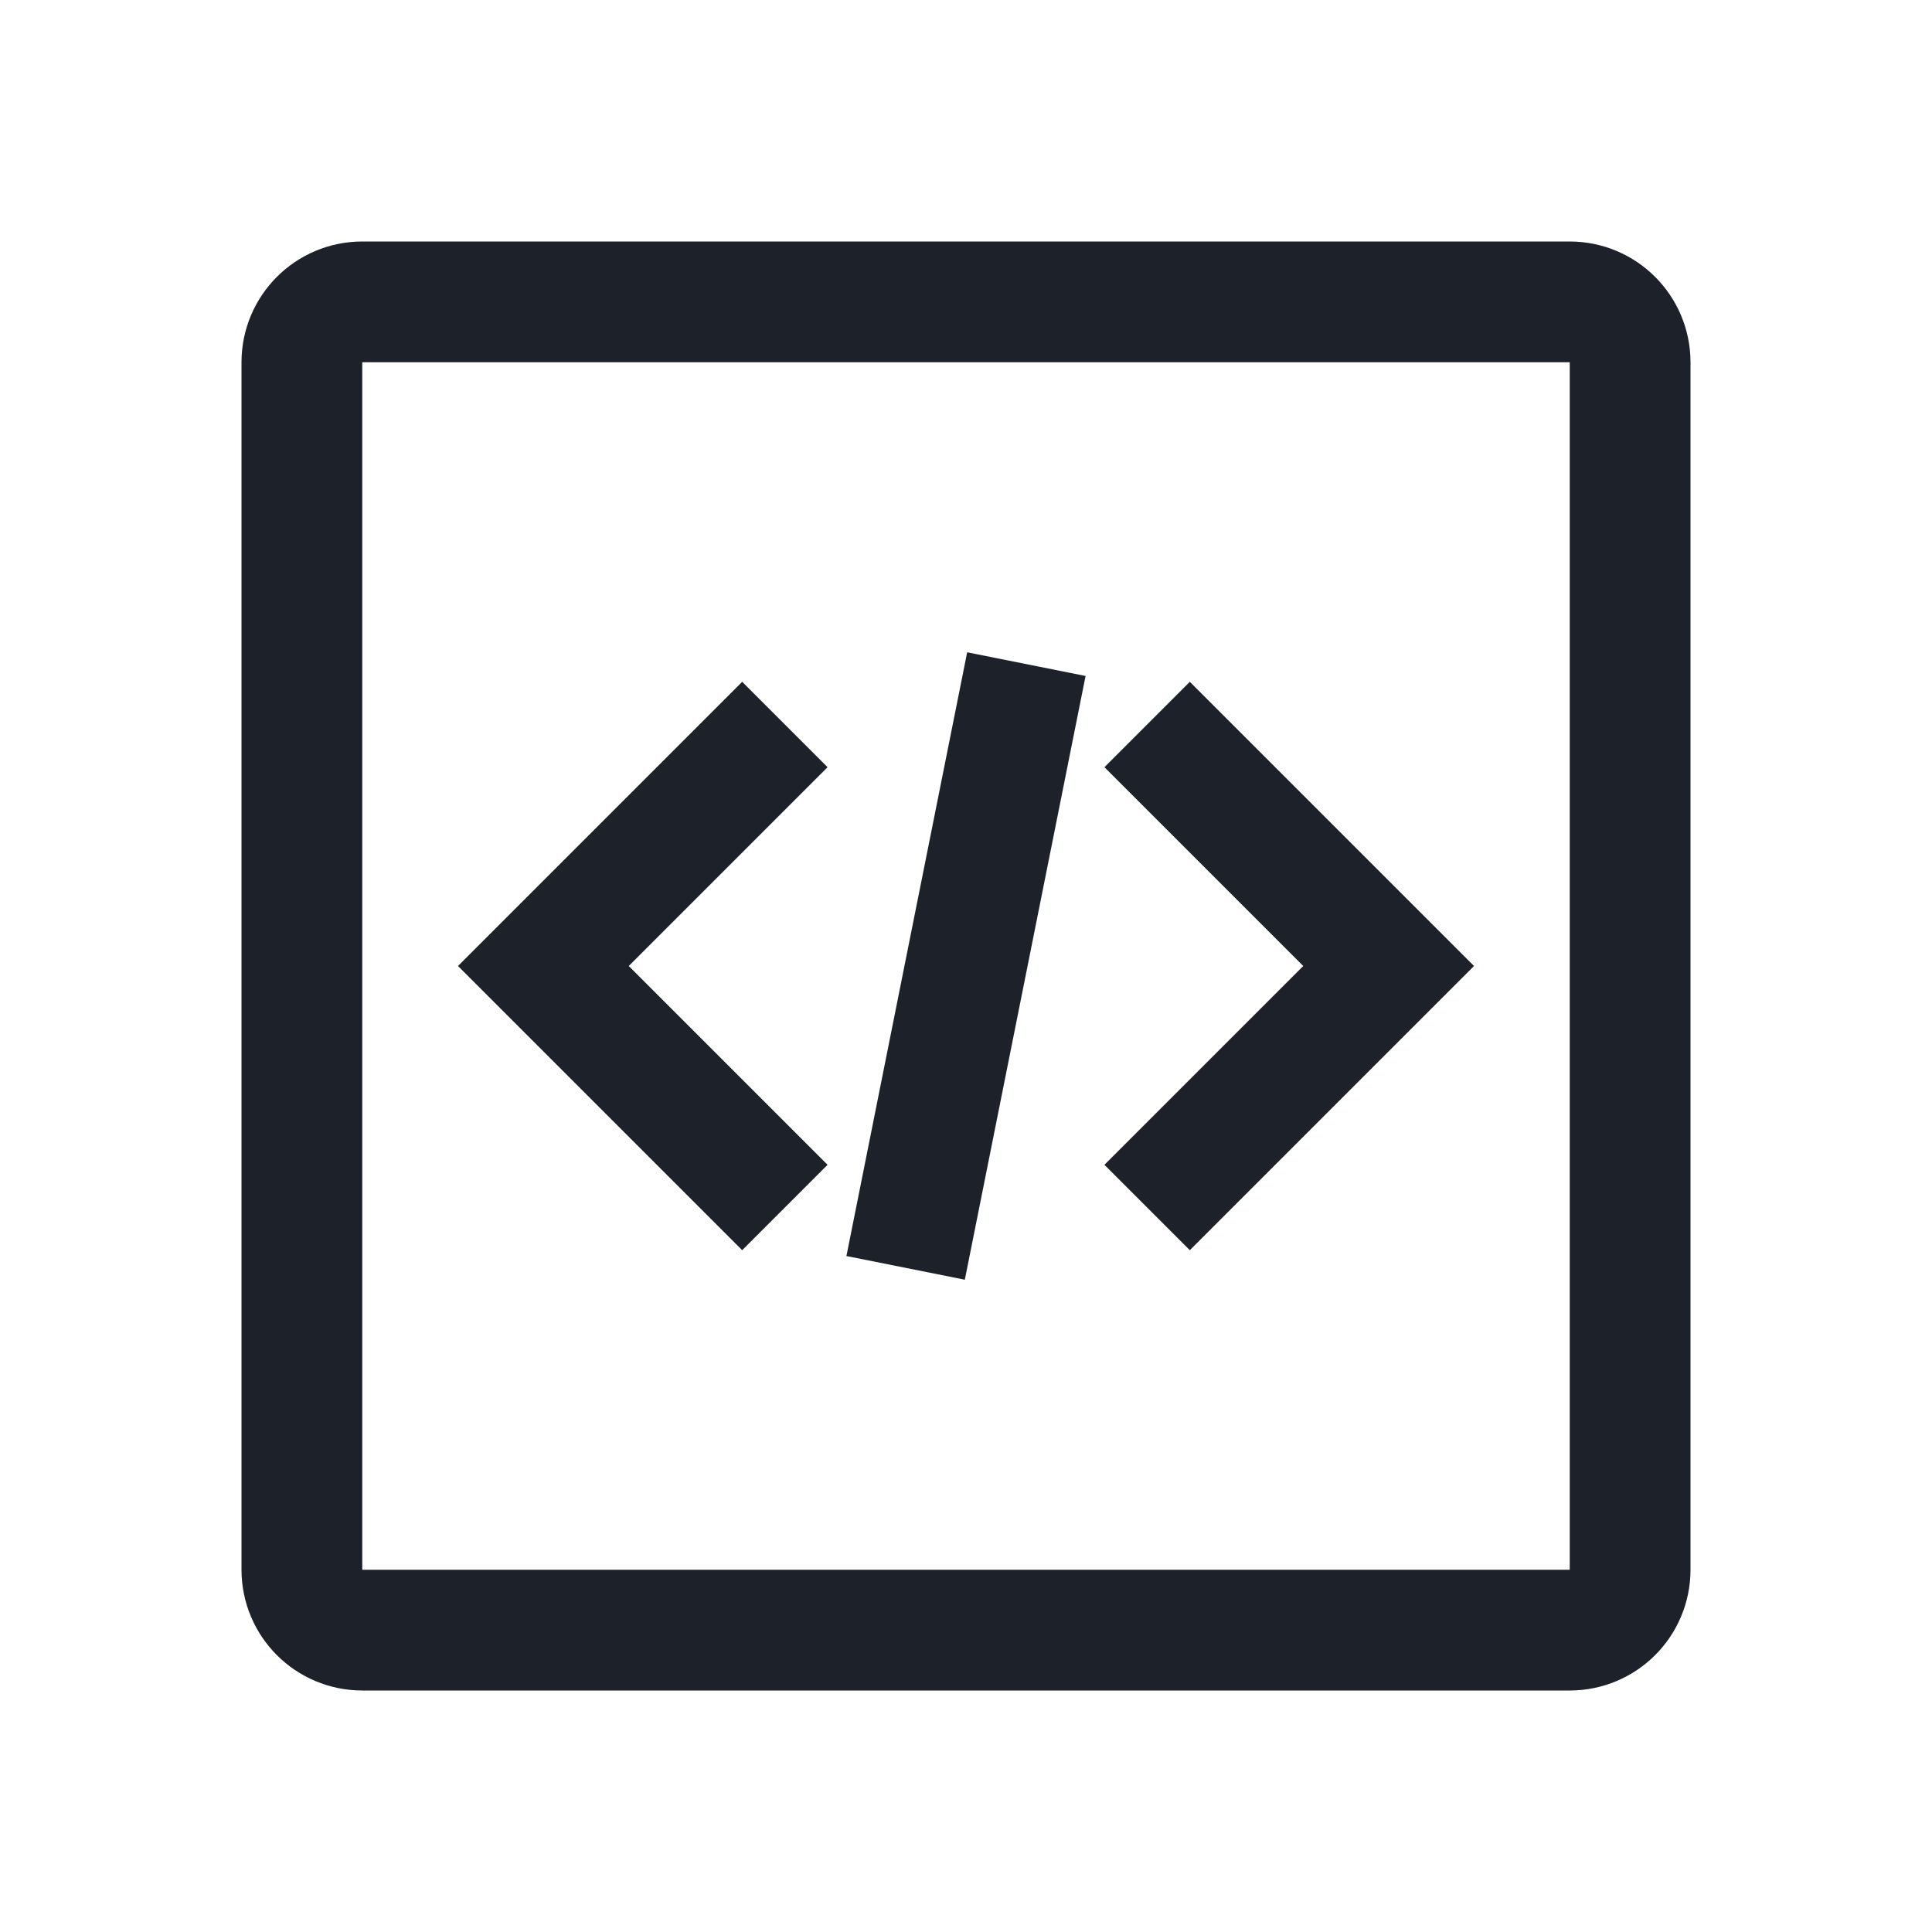
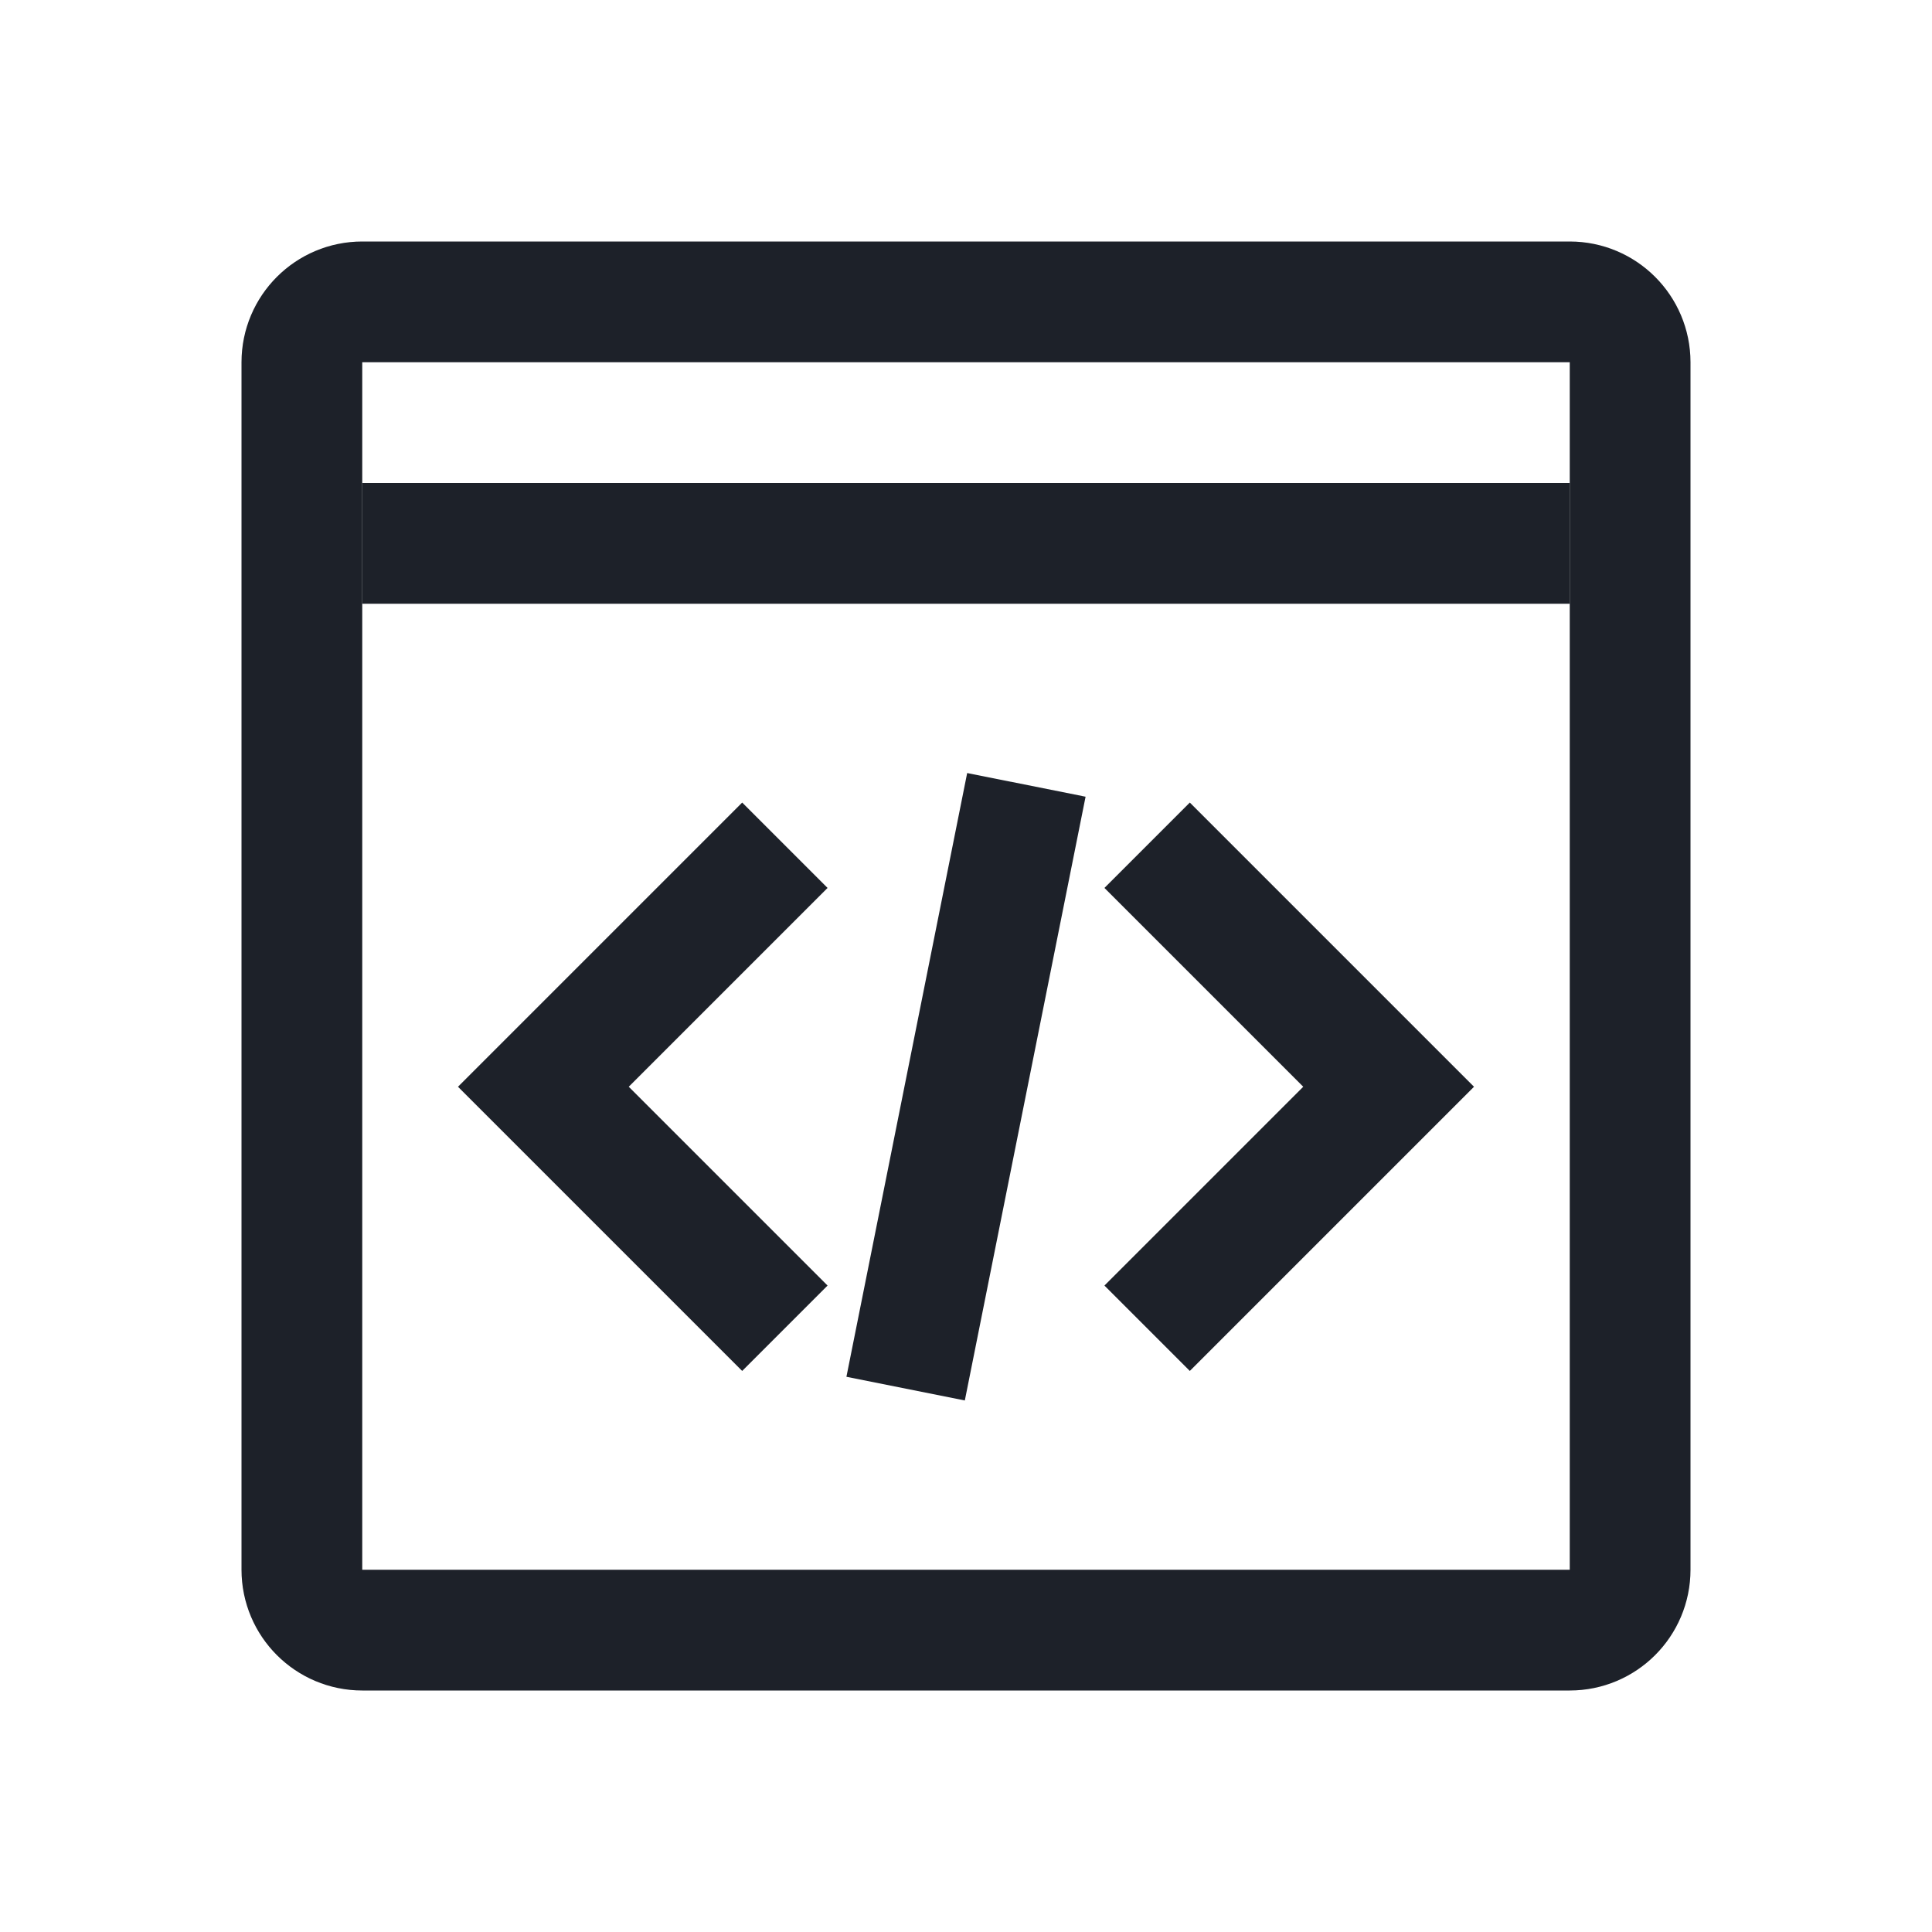
<svg xmlns="http://www.w3.org/2000/svg" width="16" height="16" viewBox="0 0 16 16" fill="none">
  <path d="M2.5 3C2.5 2.724 2.724 2.5 3 2.5H13C13.276 2.5 13.5 2.724 13.5 3V13C13.5 13.276 13.276 13.5 13 13.5H3C2.724 13.5 2.5 13.276 2.5 13V3Z" stroke="#1D2129" />
-   <path d="M6.5 6L4.5 8L6.5 10" stroke="#1D2129" />
-   <path d="M9.5 6L11.5 8L9.5 10" stroke="#1D2129" />
-   <path d="M7.5 10.5L8.5 5.5" stroke="#1D2129" />
+   <path d="M6.5 7L4.5 9L6.5 11" stroke="#1D2129" />
+   <path d="M9.5 7L11.5 9L9.5 11" stroke="#1D2129" />
+   <path d="M7.5 11.5L8.5 6.5" stroke="#1D2129" />
+   <line x1="3" y1="4.5" x2="13" y2="4.5" stroke="#1D2129" />
</svg>
